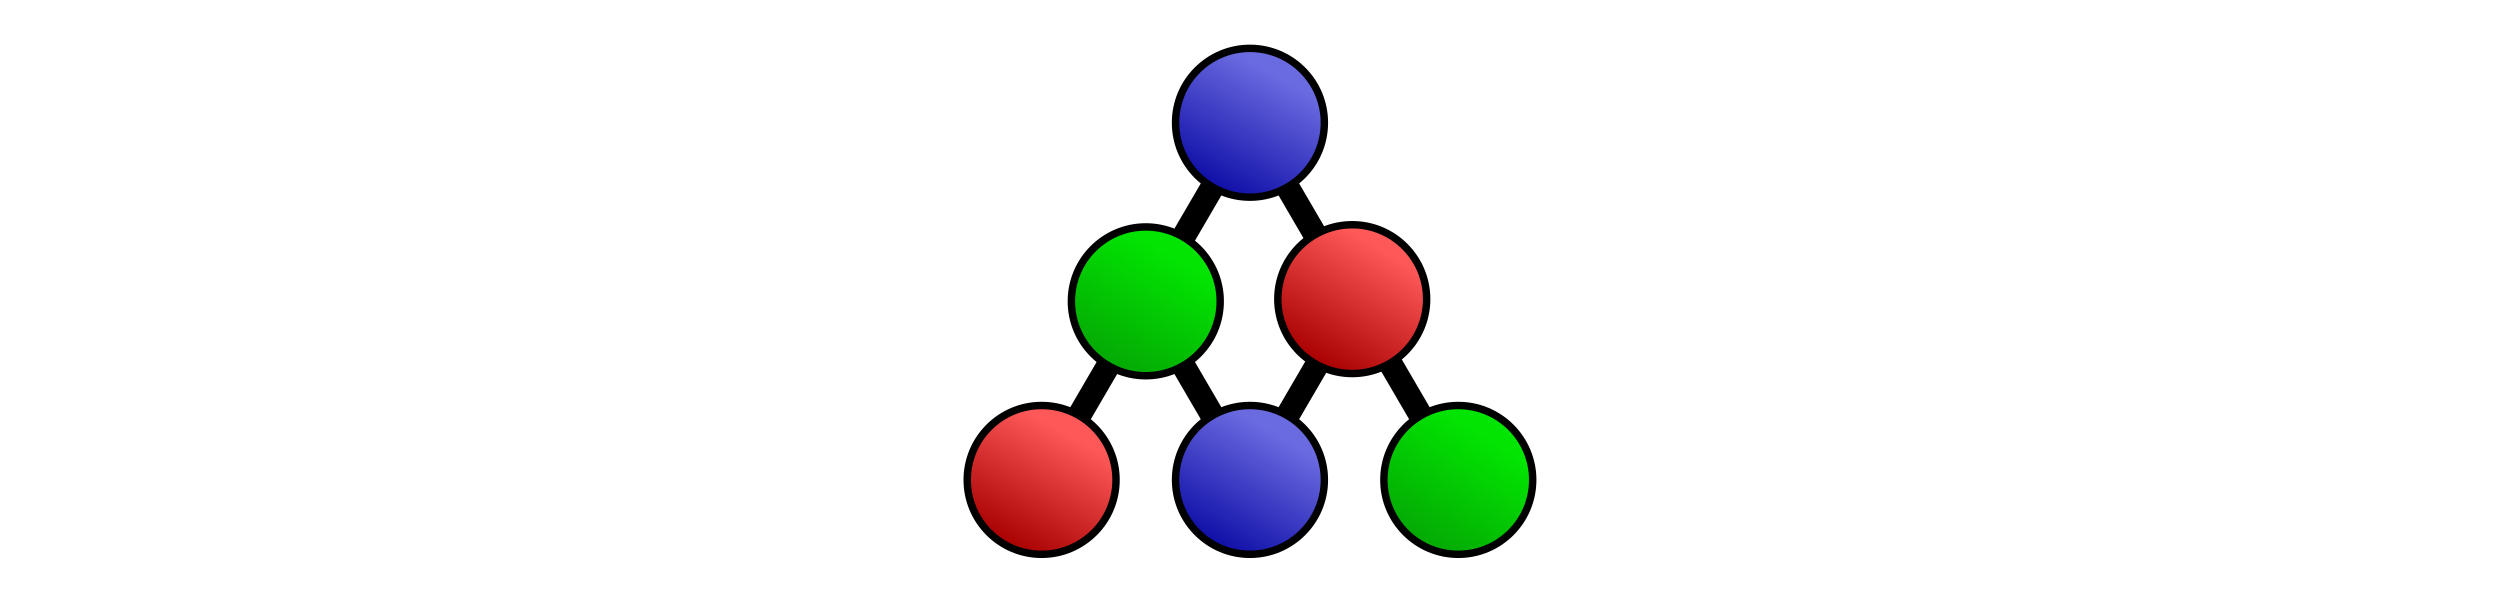
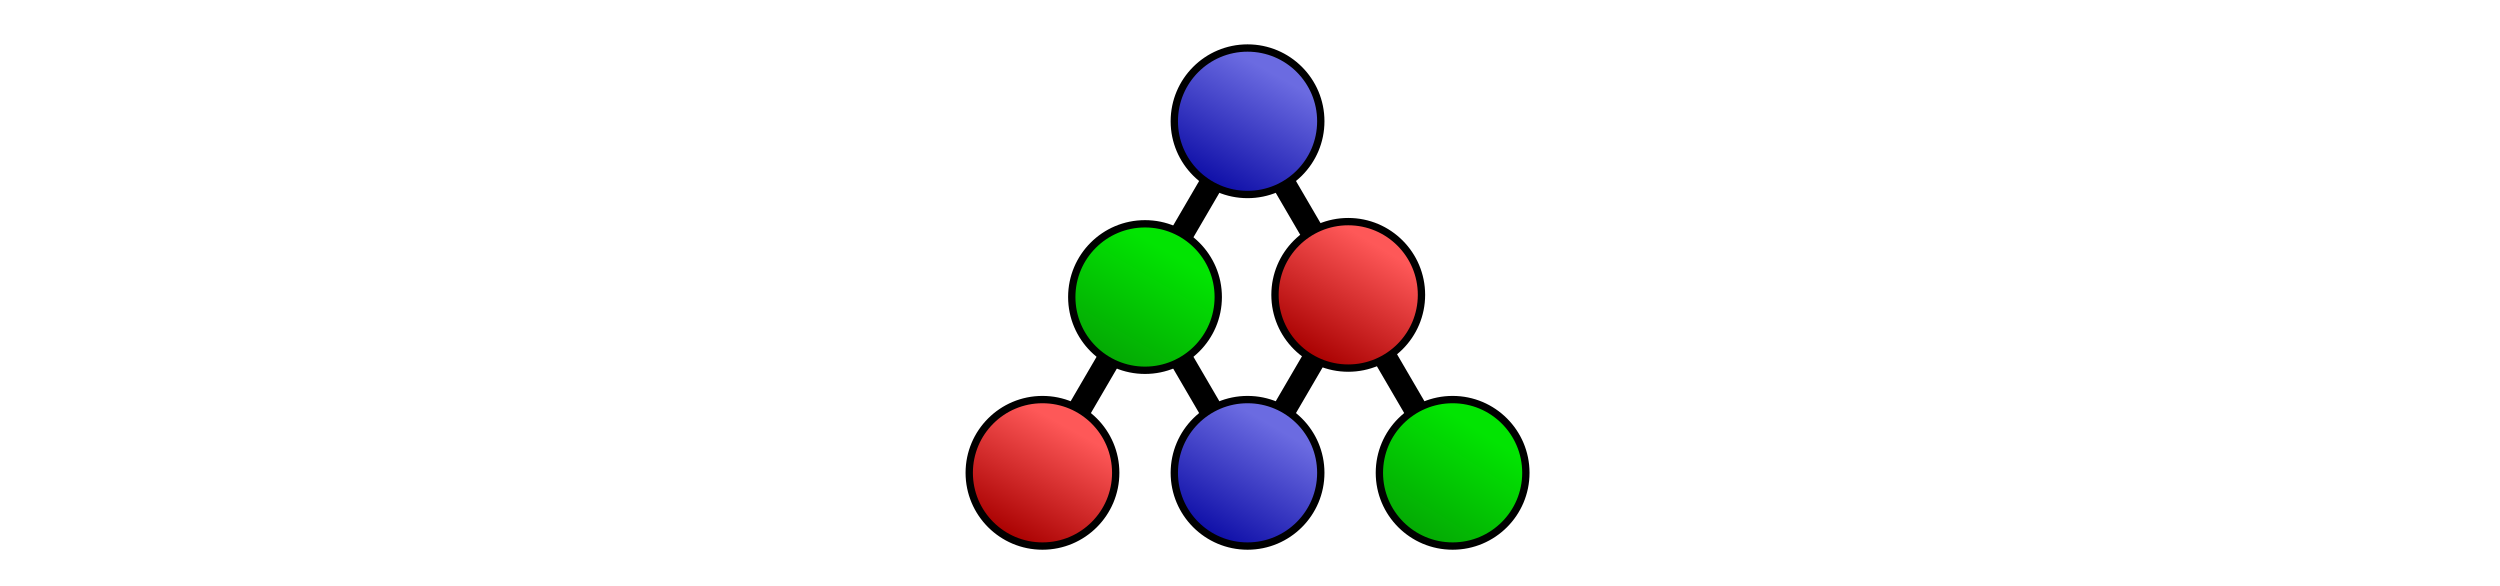
- <svg xmlns="http://www.w3.org/2000/svg" xmlns:xlink="http://www.w3.org/1999/xlink" width="210mm" height="50mm" viewBox="0 0 210 50" version="1.1" id="svg8">
+ <svg xmlns="http://www.w3.org/2000/svg" xmlns:xlink="http://www.w3.org/1999/xlink" width="1280" height="300" viewBox="0 0 1280 300" version="1.1" id="svg8">
  <defs id="defs2">
    <linearGradient id="linearGradient1395">
      <stop style="stop-color:#000000;stop-opacity:0" offset="0" id="stop1391" />
      <stop style="stop-color:#000000;stop-opacity:0;" offset="1" id="stop1393" />
    </linearGradient>
    <linearGradient id="linearGradient976">
      <stop id="stop972" offset="0" style="stop-color:#a80000;stop-opacity:1" />
      <stop id="stop974" offset="1" style="stop-color:#fe5858;stop-opacity:1" />
    </linearGradient>
    <linearGradient id="linearGradient970">
      <stop id="stop966" offset="0" style="stop-color:#04a804;stop-opacity:1" />
      <stop id="stop968" offset="1" style="stop-color:#02e402;stop-opacity:1" />
    </linearGradient>
    <linearGradient id="linearGradient964">
      <stop id="stop960" offset="0" style="stop-color:#0e0ea7;stop-opacity:1" />
      <stop id="stop962" offset="1" style="stop-color:#6b6be1;stop-opacity:1" />
    </linearGradient>
-     <linearGradient xlink:href="#linearGradient964" id="linearGradient860" x1="96.9" y1="72.028" x2="108.14" y2="51.973" gradientUnits="userSpaceOnUse" gradientTransform="matrix(0.4724409,0,0,0.4724409,146.5377,126.5802)" />
-     <linearGradient gradientTransform="matrix(0.4724409,0,0,0.4724409,137.7877,141.5802)" xlink:href="#linearGradient970" id="linearGradient860-5" x1="96.9" y1="72.028" x2="108.167" y2="52.713" gradientUnits="userSpaceOnUse" />
-     <linearGradient gradientTransform="matrix(0.4724409,0,0,0.4724409,155.1294,141.3949)" xlink:href="#linearGradient976" id="linearGradient860-9-8" x1="97.326" y1="72.265" x2="109.387" y2="52.131" gradientUnits="userSpaceOnUse" />
-     <linearGradient gradientTransform="matrix(0.4724409,0,0,0.4724409,164.0377,156.5802)" xlink:href="#linearGradient970" id="linearGradient860-5-6" x1="96.9" y1="72.028" x2="108.836" y2="53.304" gradientUnits="userSpaceOnUse" />
-     <linearGradient gradientTransform="matrix(0.4724409,0,0,0.4724409,129.0377,156.5802)" xlink:href="#linearGradient976" id="linearGradient860-9-8-2" x1="97.326" y1="72.265" x2="108.28" y2="52.521" gradientUnits="userSpaceOnUse" />
-     <linearGradient xlink:href="#linearGradient964" id="linearGradient860-2" x1="96.9" y1="72.028" x2="108.4" y2="52.314" gradientUnits="userSpaceOnUse" gradientTransform="matrix(0.4724409,0,0,0.4724409,146.5377,156.5802)" />
-     <linearGradient xlink:href="#linearGradient1395" id="linearGradient1397" x1="50.654" y1="277.62" x2="219.416" y2="61.666" gradientUnits="userSpaceOnUse" gradientTransform="matrix(0.4724409,0,0,0.4724409,88.16336,42.02564)" />
+     <linearGradient xlink:href="#linearGradient964" id="linearGradient860" x1="96.9" y1="72.028" x2="108.14" y2="51.973" gradientUnits="userSpaceOnUse" gradientTransform="matrix(2.834645,0,0,2.834645,435.642,1174.963)" />
+     <linearGradient gradientTransform="matrix(2.834645,0,0,2.834645,383.142,1264.963)" xlink:href="#linearGradient970" id="linearGradient860-5" x1="96.9" y1="72.028" x2="108.167" y2="52.713" gradientUnits="userSpaceOnUse" />
+     <linearGradient gradientTransform="matrix(2.834645,0,0,2.834645,487.1922,1263.851)" xlink:href="#linearGradient976" id="linearGradient860-9-8" x1="97.326" y1="72.265" x2="109.387" y2="52.131" gradientUnits="userSpaceOnUse" />
+     <linearGradient gradientTransform="matrix(2.834645,0,0,2.834645,540.6419,1354.963)" xlink:href="#linearGradient970" id="linearGradient860-5-6" x1="96.9" y1="72.028" x2="108.836" y2="53.304" gradientUnits="userSpaceOnUse" />
+     <linearGradient gradientTransform="matrix(2.834645,0,0,2.834645,330.642,1354.963)" xlink:href="#linearGradient976" id="linearGradient860-9-8-2" x1="97.326" y1="72.265" x2="108.28" y2="52.521" gradientUnits="userSpaceOnUse" />
+     <linearGradient xlink:href="#linearGradient964" id="linearGradient860-2" x1="96.9" y1="72.028" x2="108.4" y2="52.314" gradientUnits="userSpaceOnUse" gradientTransform="matrix(2.834645,0,0,2.834645,435.642,1354.963)" />
+     <linearGradient xlink:href="#linearGradient1395" id="linearGradient1397" x1="50.654" y1="277.62" x2="219.416" y2="61.666" gradientUnits="userSpaceOnUse" gradientTransform="matrix(2.834645,0,0,2.834645,283.1976,972.0552)" />
  </defs>
-   <g id="layer3" transform="translate(-50.90543,-84.10326)">
-     <rect style="opacity:1;fill:url(#linearGradient1397);fill-opacity:1;stroke:none;stroke-width:0.625;stroke-linecap:round;stroke-miterlimit:4;stroke-dasharray:none;stroke-opacity:1" id="rect930" width="50" height="50" x="130.905" y="84.103" />
+   <g id="layer3" transform="translate(-50.90543,-1223.867)">
+     <rect style="opacity:1;fill:url(#linearGradient1397);fill-opacity:1;stroke:none;stroke-width:0;stroke-linecap:round;stroke-miterlimit:4;stroke-dasharray:none;stroke-opacity:1" id="rect930" width="300" height="300" x="539.65" y="1224.521" />
  </g>
-   <g id="layer2" transform="translate(-90.47073,-144.8976)">
-     <path style="fill:none;stroke:#000000;stroke-width:2;stroke-linecap:butt;stroke-linejoin:miter;stroke-miterlimit:4;stroke-dasharray:none;stroke-opacity:1" d="m 177.967,185.21 17.5,-30 17.5,30" id="path934" />
-     <path style="fill:none;stroke:#000000;stroke-width:2;stroke-linecap:butt;stroke-linejoin:miter;stroke-miterlimit:4;stroke-dasharray:none;stroke-opacity:1" d="m 186.717,170.21 8.75,15 8.75,-15" id="path944" />
+   <g id="layer2" transform="translate(-90.47073,-1284.661)">
+     <path style="fill:none;stroke:#000000;stroke-width:12;stroke-linecap:butt;stroke-linejoin:miter;stroke-miterlimit:4;stroke-dasharray:none;stroke-opacity:1" d="m 624.216,1526.745 105,-180 105,180" id="path934" />
+     <path style="fill:none;stroke:#000000;stroke-width:12;stroke-linecap:butt;stroke-linejoin:miter;stroke-miterlimit:4;stroke-dasharray:none;stroke-opacity:1" d="m 676.716,1436.745 52.5,90 52.5,-90" id="path944" />
  </g>
-   <g id="layer1" style="opacity:1" transform="translate(-90.47073,-144.8976)">
-     <circle style="fill:url(#linearGradient860);fill-opacity:1;stroke:#000000;stroke-width:0.625;stroke-linecap:round;stroke-miterlimit:4;stroke-dasharray:none;stroke-opacity:1" id="path829" cx="195.467" cy="155.21" r="6.25" />
-     <circle style="fill:url(#linearGradient860-5);fill-opacity:1;stroke:#000000;stroke-width:0.625;stroke-linecap:round;stroke-miterlimit:4;stroke-dasharray:none;stroke-opacity:1" id="path829-6" cx="186.717" cy="170.21" r="6.25" />
-     <circle style="opacity:1;fill:url(#linearGradient860-9-8);fill-opacity:1;stroke:#000000;stroke-width:0.625;stroke-linecap:round;stroke-miterlimit:4;stroke-dasharray:none;stroke-opacity:1" id="path829-3-5" cx="204.058" cy="170.025" r="6.25" />
-     <circle style="opacity:1;fill:url(#linearGradient860-5-6);fill-opacity:1;stroke:#000000;stroke-width:0.625;stroke-linecap:round;stroke-miterlimit:4;stroke-dasharray:none;stroke-opacity:1" id="path829-6-5" cx="212.967" cy="185.21" r="6.25" />
-     <circle style="opacity:1;fill:url(#linearGradient860-9-8-2);fill-opacity:1;stroke:#000000;stroke-width:0.625;stroke-linecap:round;stroke-miterlimit:4;stroke-dasharray:none;stroke-opacity:1" id="path829-3-5-9" cx="177.967" cy="185.21" r="6.25" />
-     <circle style="opacity:1;fill:url(#linearGradient860-2);fill-opacity:1;stroke:#000000;stroke-width:0.625;stroke-linecap:round;stroke-miterlimit:4;stroke-dasharray:none;stroke-opacity:1" id="path829-2" cx="195.467" cy="185.21" r="6.25" />
+   <g id="layer1" style="opacity:1" transform="translate(-90.47073,-1284.661)">
+     <circle style="fill:url(#linearGradient860);fill-opacity:1;stroke:#000000;stroke-width:3.75;stroke-linecap:round;stroke-miterlimit:4;stroke-dasharray:none;stroke-opacity:1" id="path829" cx="729.216" cy="1346.744" r="37.5" />
+     <circle style="fill:url(#linearGradient860-5);fill-opacity:1;stroke:#000000;stroke-width:3.75;stroke-linecap:round;stroke-miterlimit:4;stroke-dasharray:none;stroke-opacity:1" id="path829-6" cx="676.716" cy="1436.744" r="37.5" />
+     <circle style="opacity:1;fill:url(#linearGradient860-9-8);fill-opacity:1;stroke:#000000;stroke-width:3.75;stroke-linecap:round;stroke-miterlimit:4;stroke-dasharray:none;stroke-opacity:1" id="path829-3-5" cx="780.766" cy="1435.632" r="37.5" />
+     <circle style="opacity:1;fill:url(#linearGradient860-5-6);fill-opacity:1;stroke:#000000;stroke-width:3.75;stroke-linecap:round;stroke-miterlimit:4;stroke-dasharray:none;stroke-opacity:1" id="path829-6-5" cx="834.216" cy="1526.744" r="37.5" />
+     <circle style="opacity:1;fill:url(#linearGradient860-9-8-2);fill-opacity:1;stroke:#000000;stroke-width:3.75;stroke-linecap:round;stroke-miterlimit:4;stroke-dasharray:none;stroke-opacity:1" id="path829-3-5-9" cx="624.216" cy="1526.744" r="37.5" />
+     <circle style="opacity:1;fill:url(#linearGradient860-2);fill-opacity:1;stroke:#000000;stroke-width:3.75;stroke-linecap:round;stroke-miterlimit:4;stroke-dasharray:none;stroke-opacity:1" id="path829-2" cx="729.216" cy="1526.744" r="37.5" />
  </g>
</svg>
